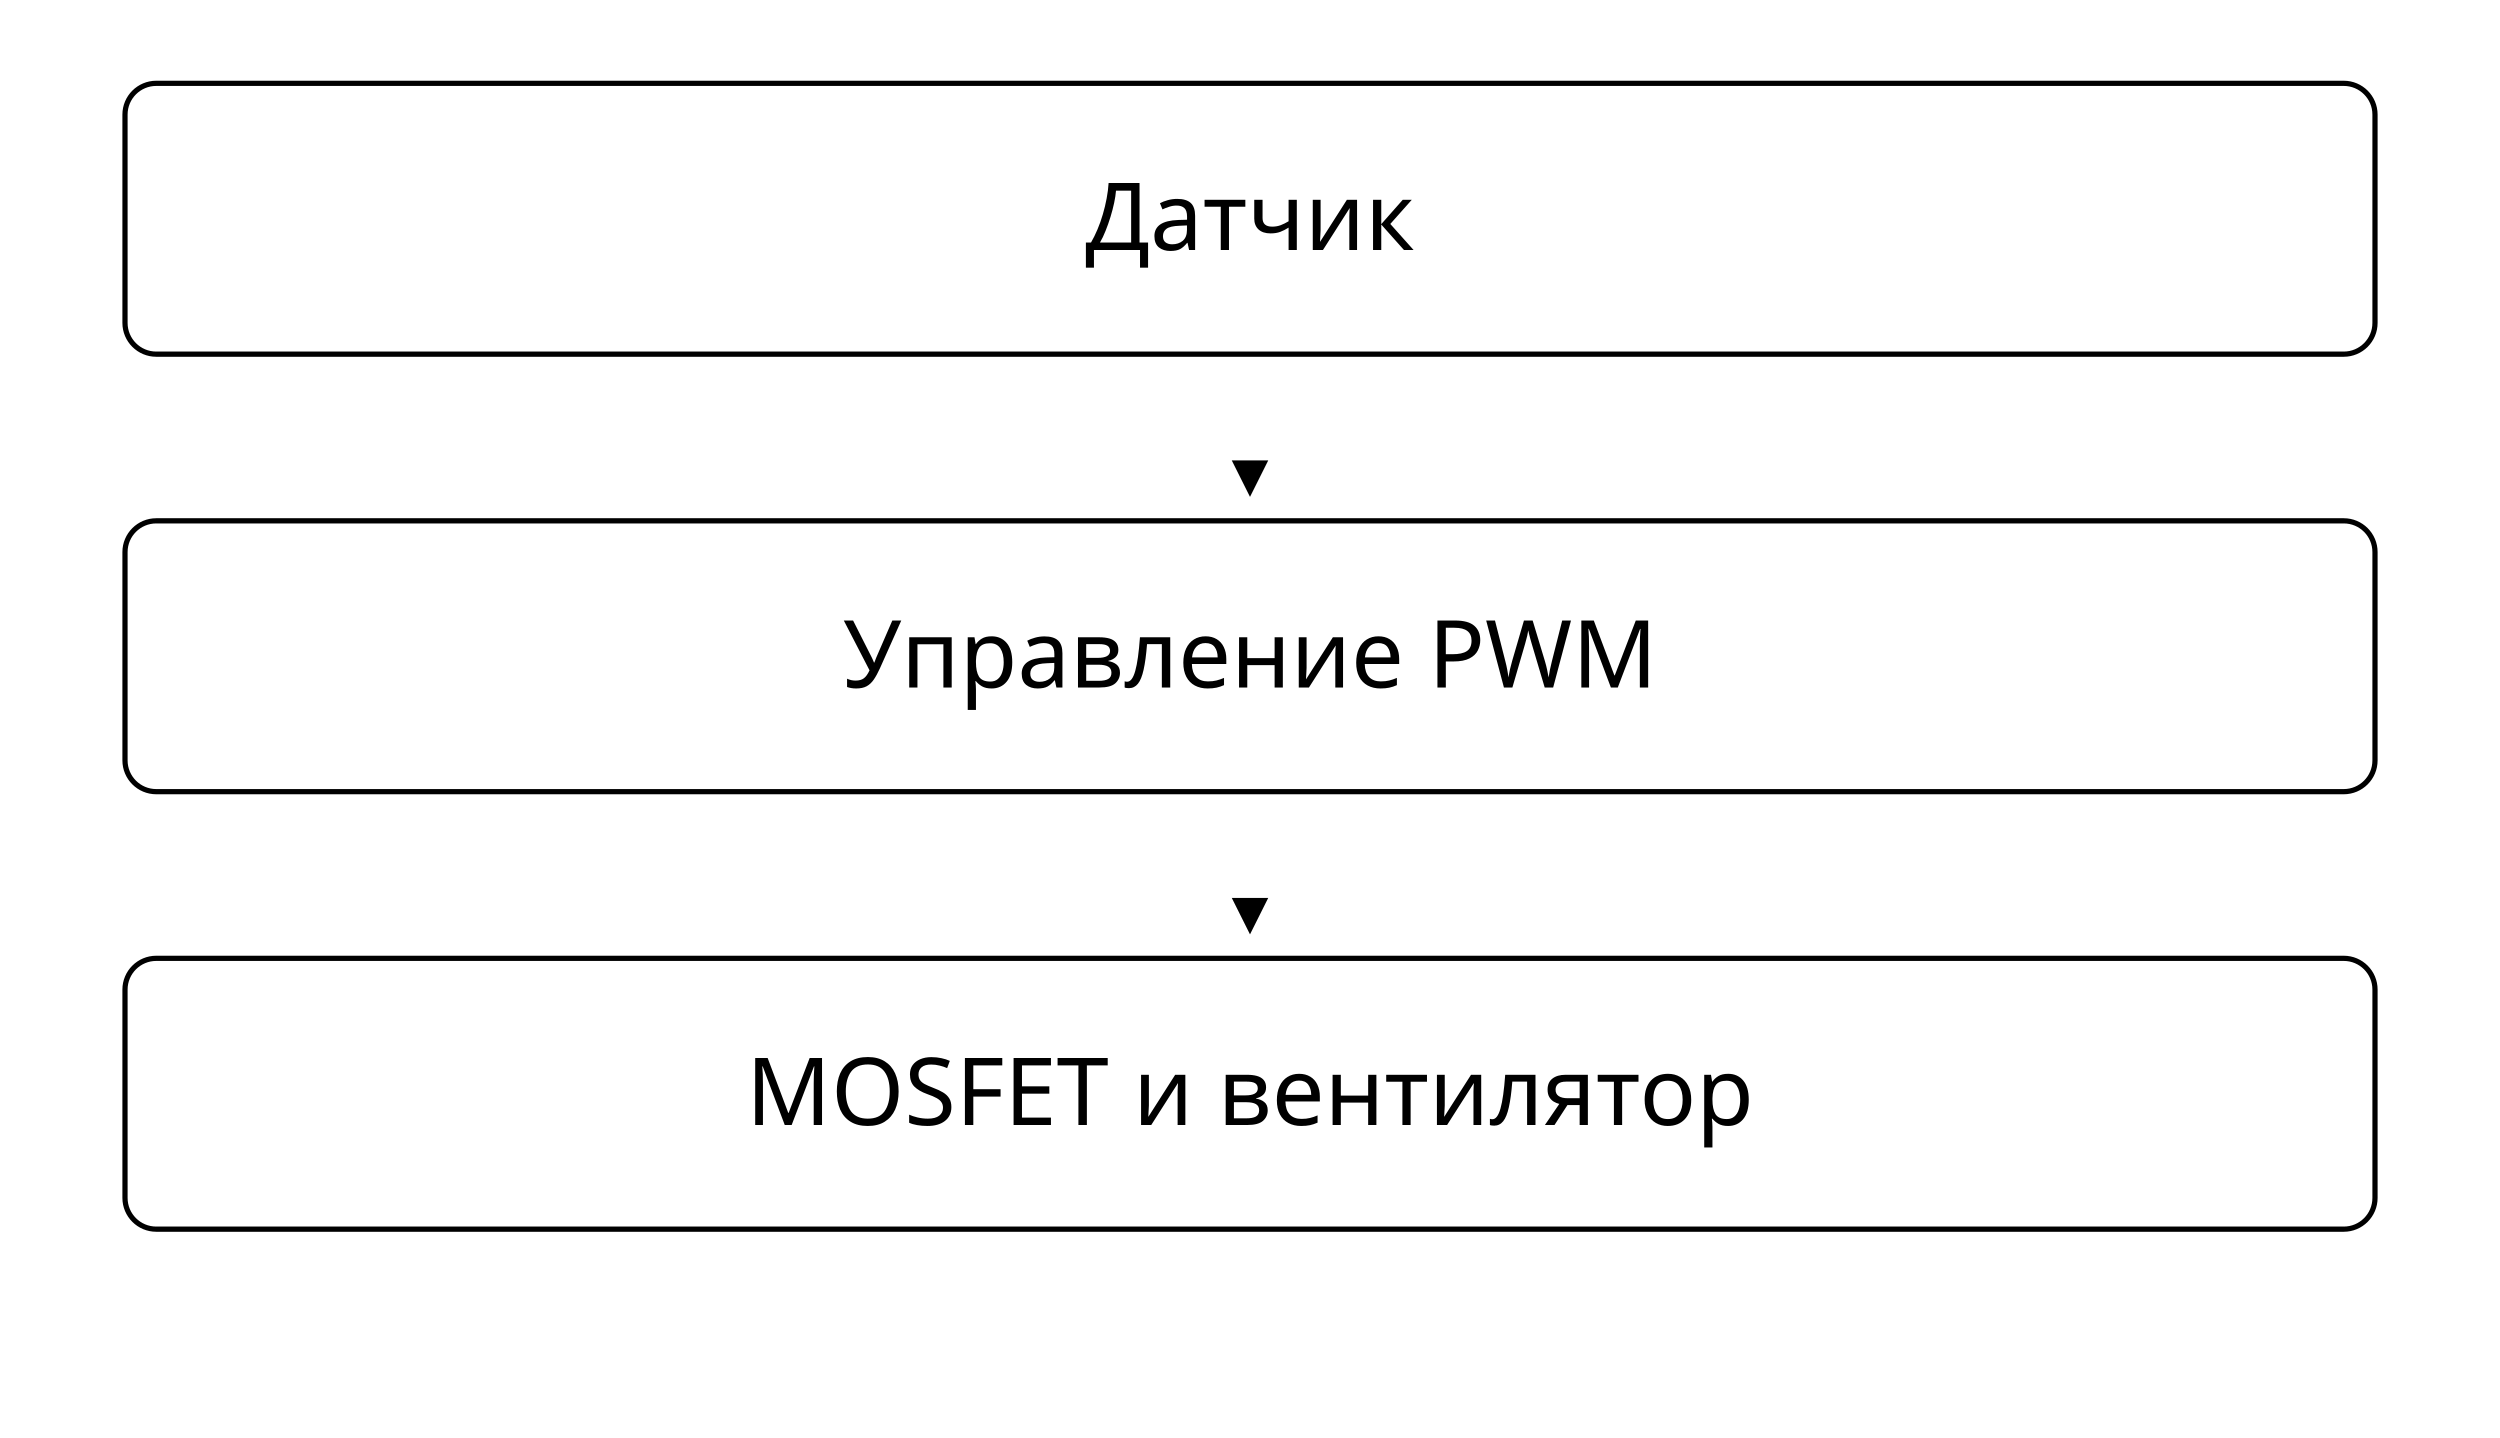
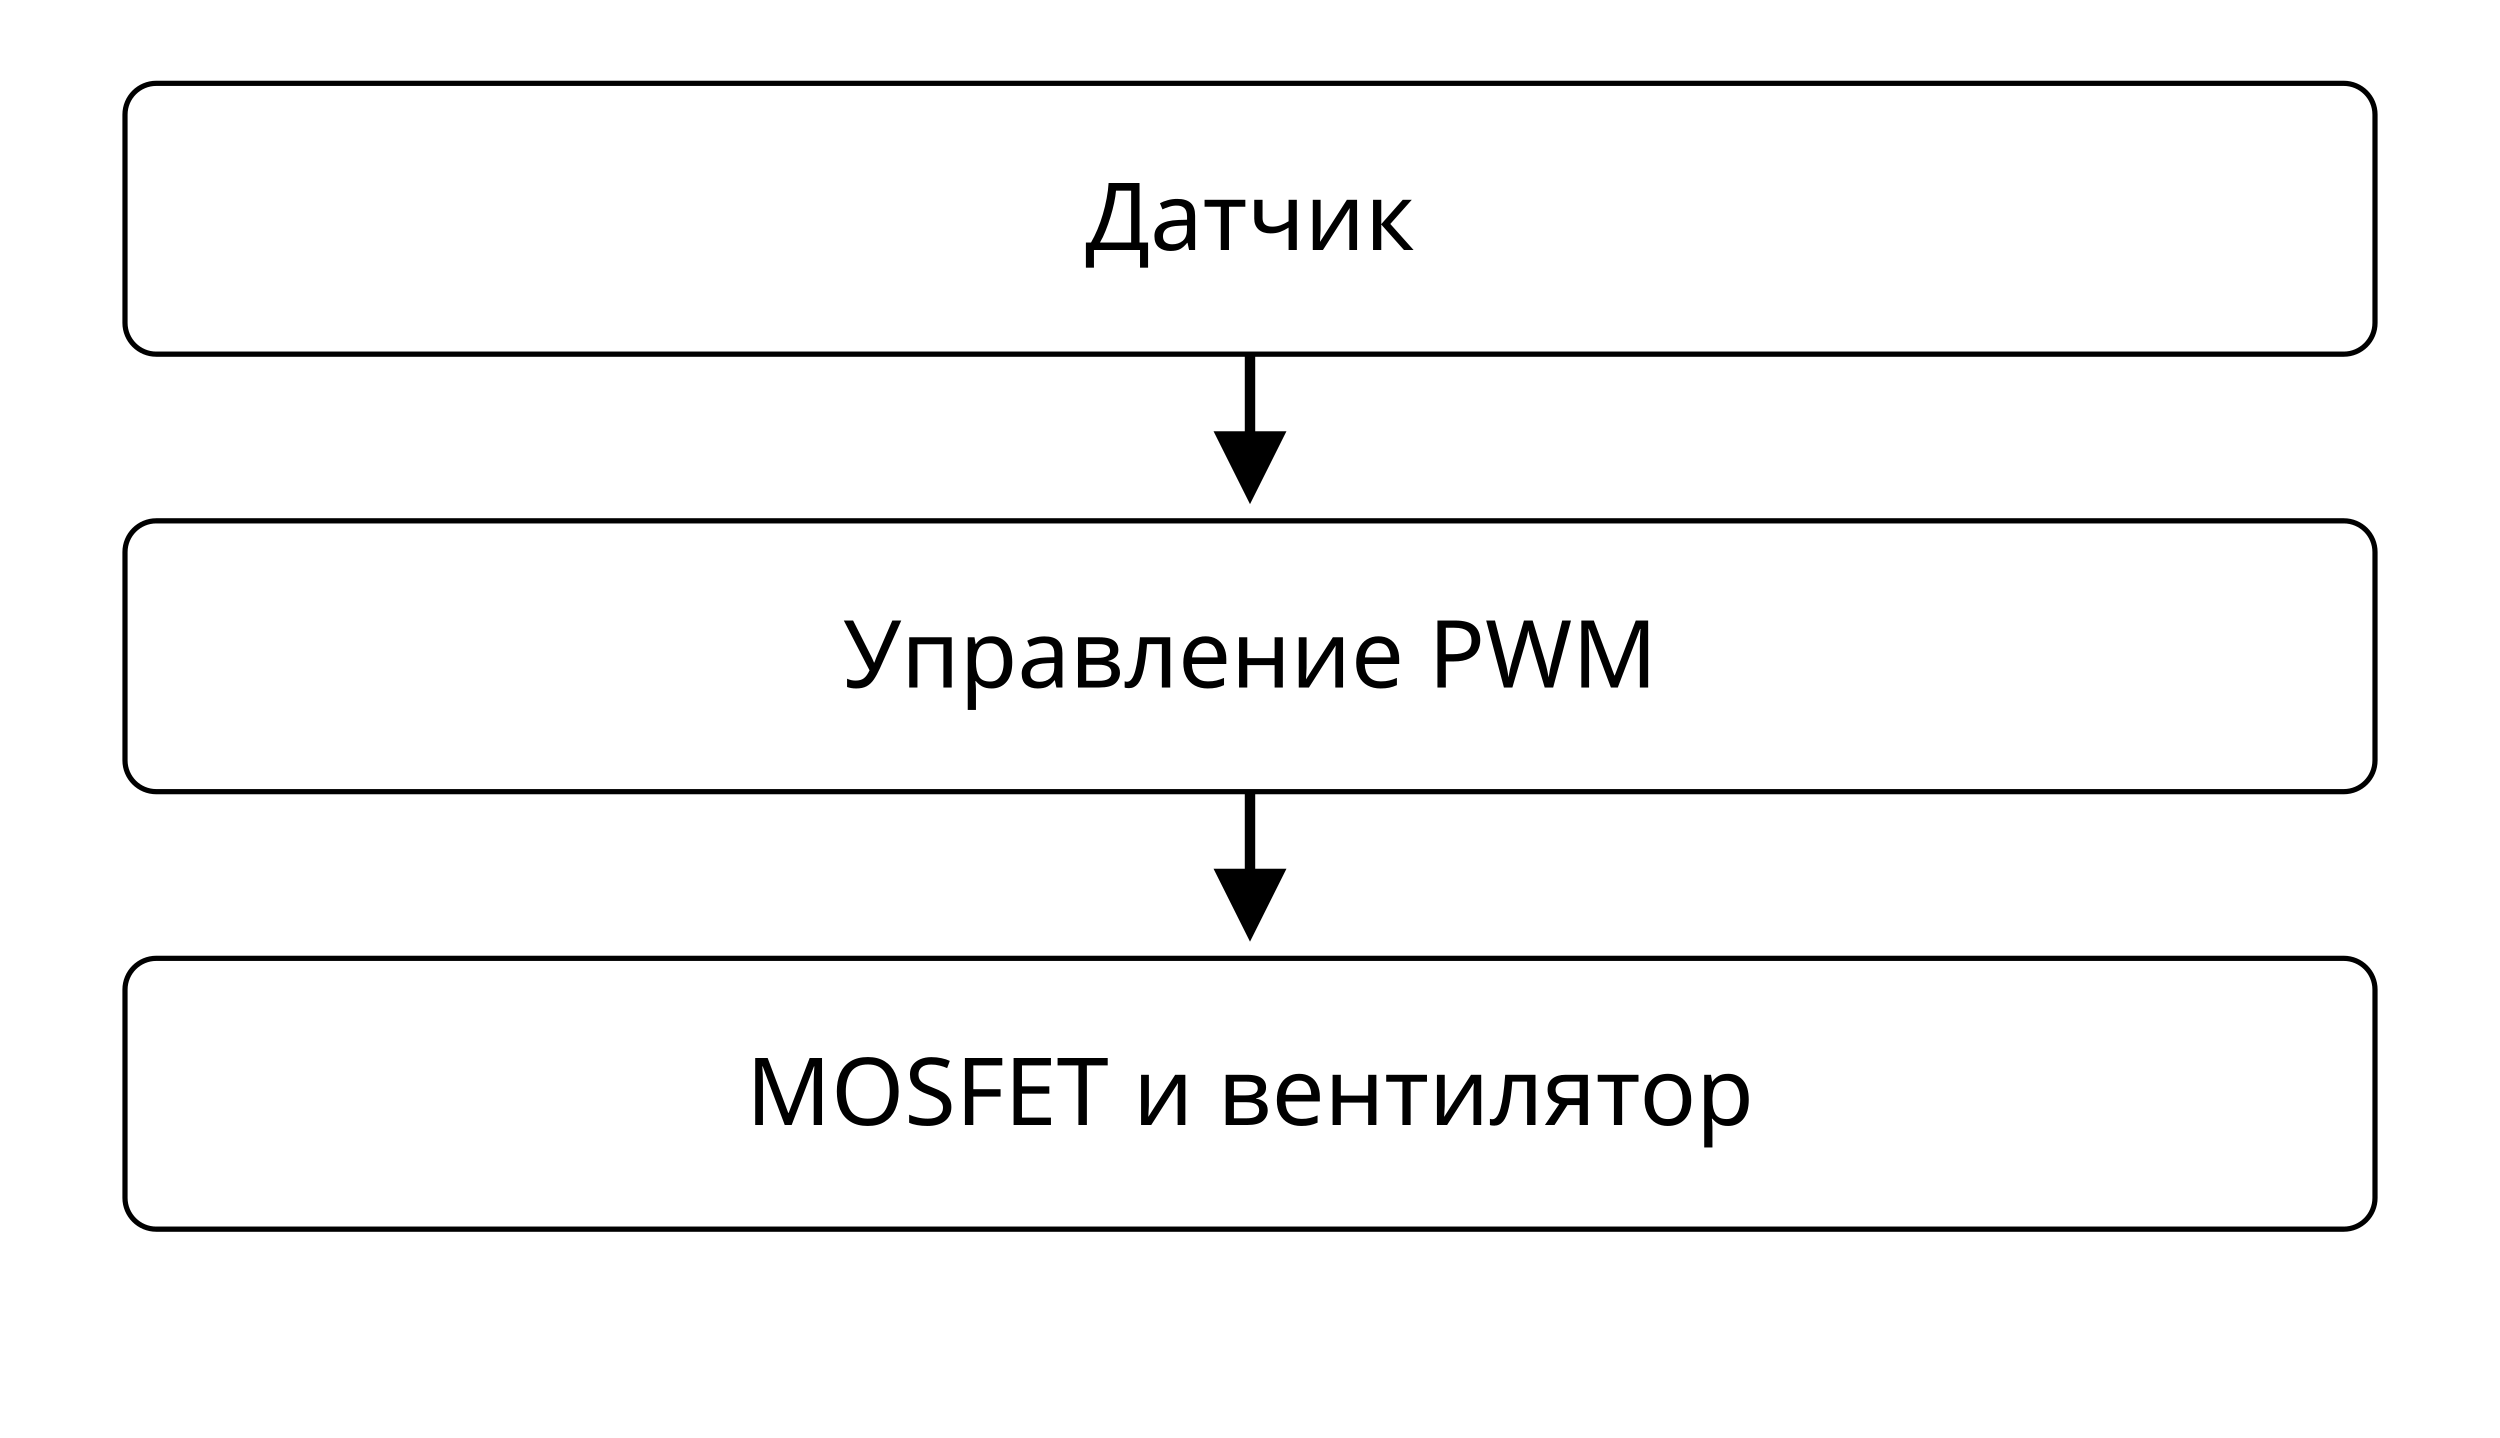
<svg xmlns="http://www.w3.org/2000/svg" viewBox="0 0 480 276" role="img">
  <defs>
    <marker id="arrow" viewBox="0 0 10 10" refX="8" refY="5" markerWidth="7" markerHeight="7" orient="auto-start-reverse">
      <path d="M0 0L10 5L0 10" fill="currentColor" />
    </marker>
  </defs>
  <g font-family="system-ui" font-size="18" fill="currentColor" stroke="none">
    <rect x="24" y="16" width="432" height="52" rx="6" fill="none" stroke="currentColor" />
    <text x="240" y="48" text-anchor="middle">Датчик</text>
-     <line x1="240" y1="68" x2="240" y2="94" marker-end="url(#arrow)" />
+     <line x1="240" y1="68" x2="240" y2="94" stroke="currentColor" stroke-width="2" marker-end="url(#arrow)" />
    <rect x="24" y="100" width="432" height="52" rx="6" fill="none" stroke="currentColor" />
    <text x="240" y="132" text-anchor="middle">Управление PWM</text>
-     <line x1="240" y1="152" x2="240" y2="178" marker-end="url(#arrow)" />
+     <line x1="240" y1="152" x2="240" y2="178" stroke="currentColor" stroke-width="2" marker-end="url(#arrow)" />
    <rect x="24" y="184" width="432" height="52" rx="6" fill="none" stroke="currentColor" />
    <text x="240" y="216" text-anchor="middle">MOSFET и вентилятор</text>
  </g>
</svg>
